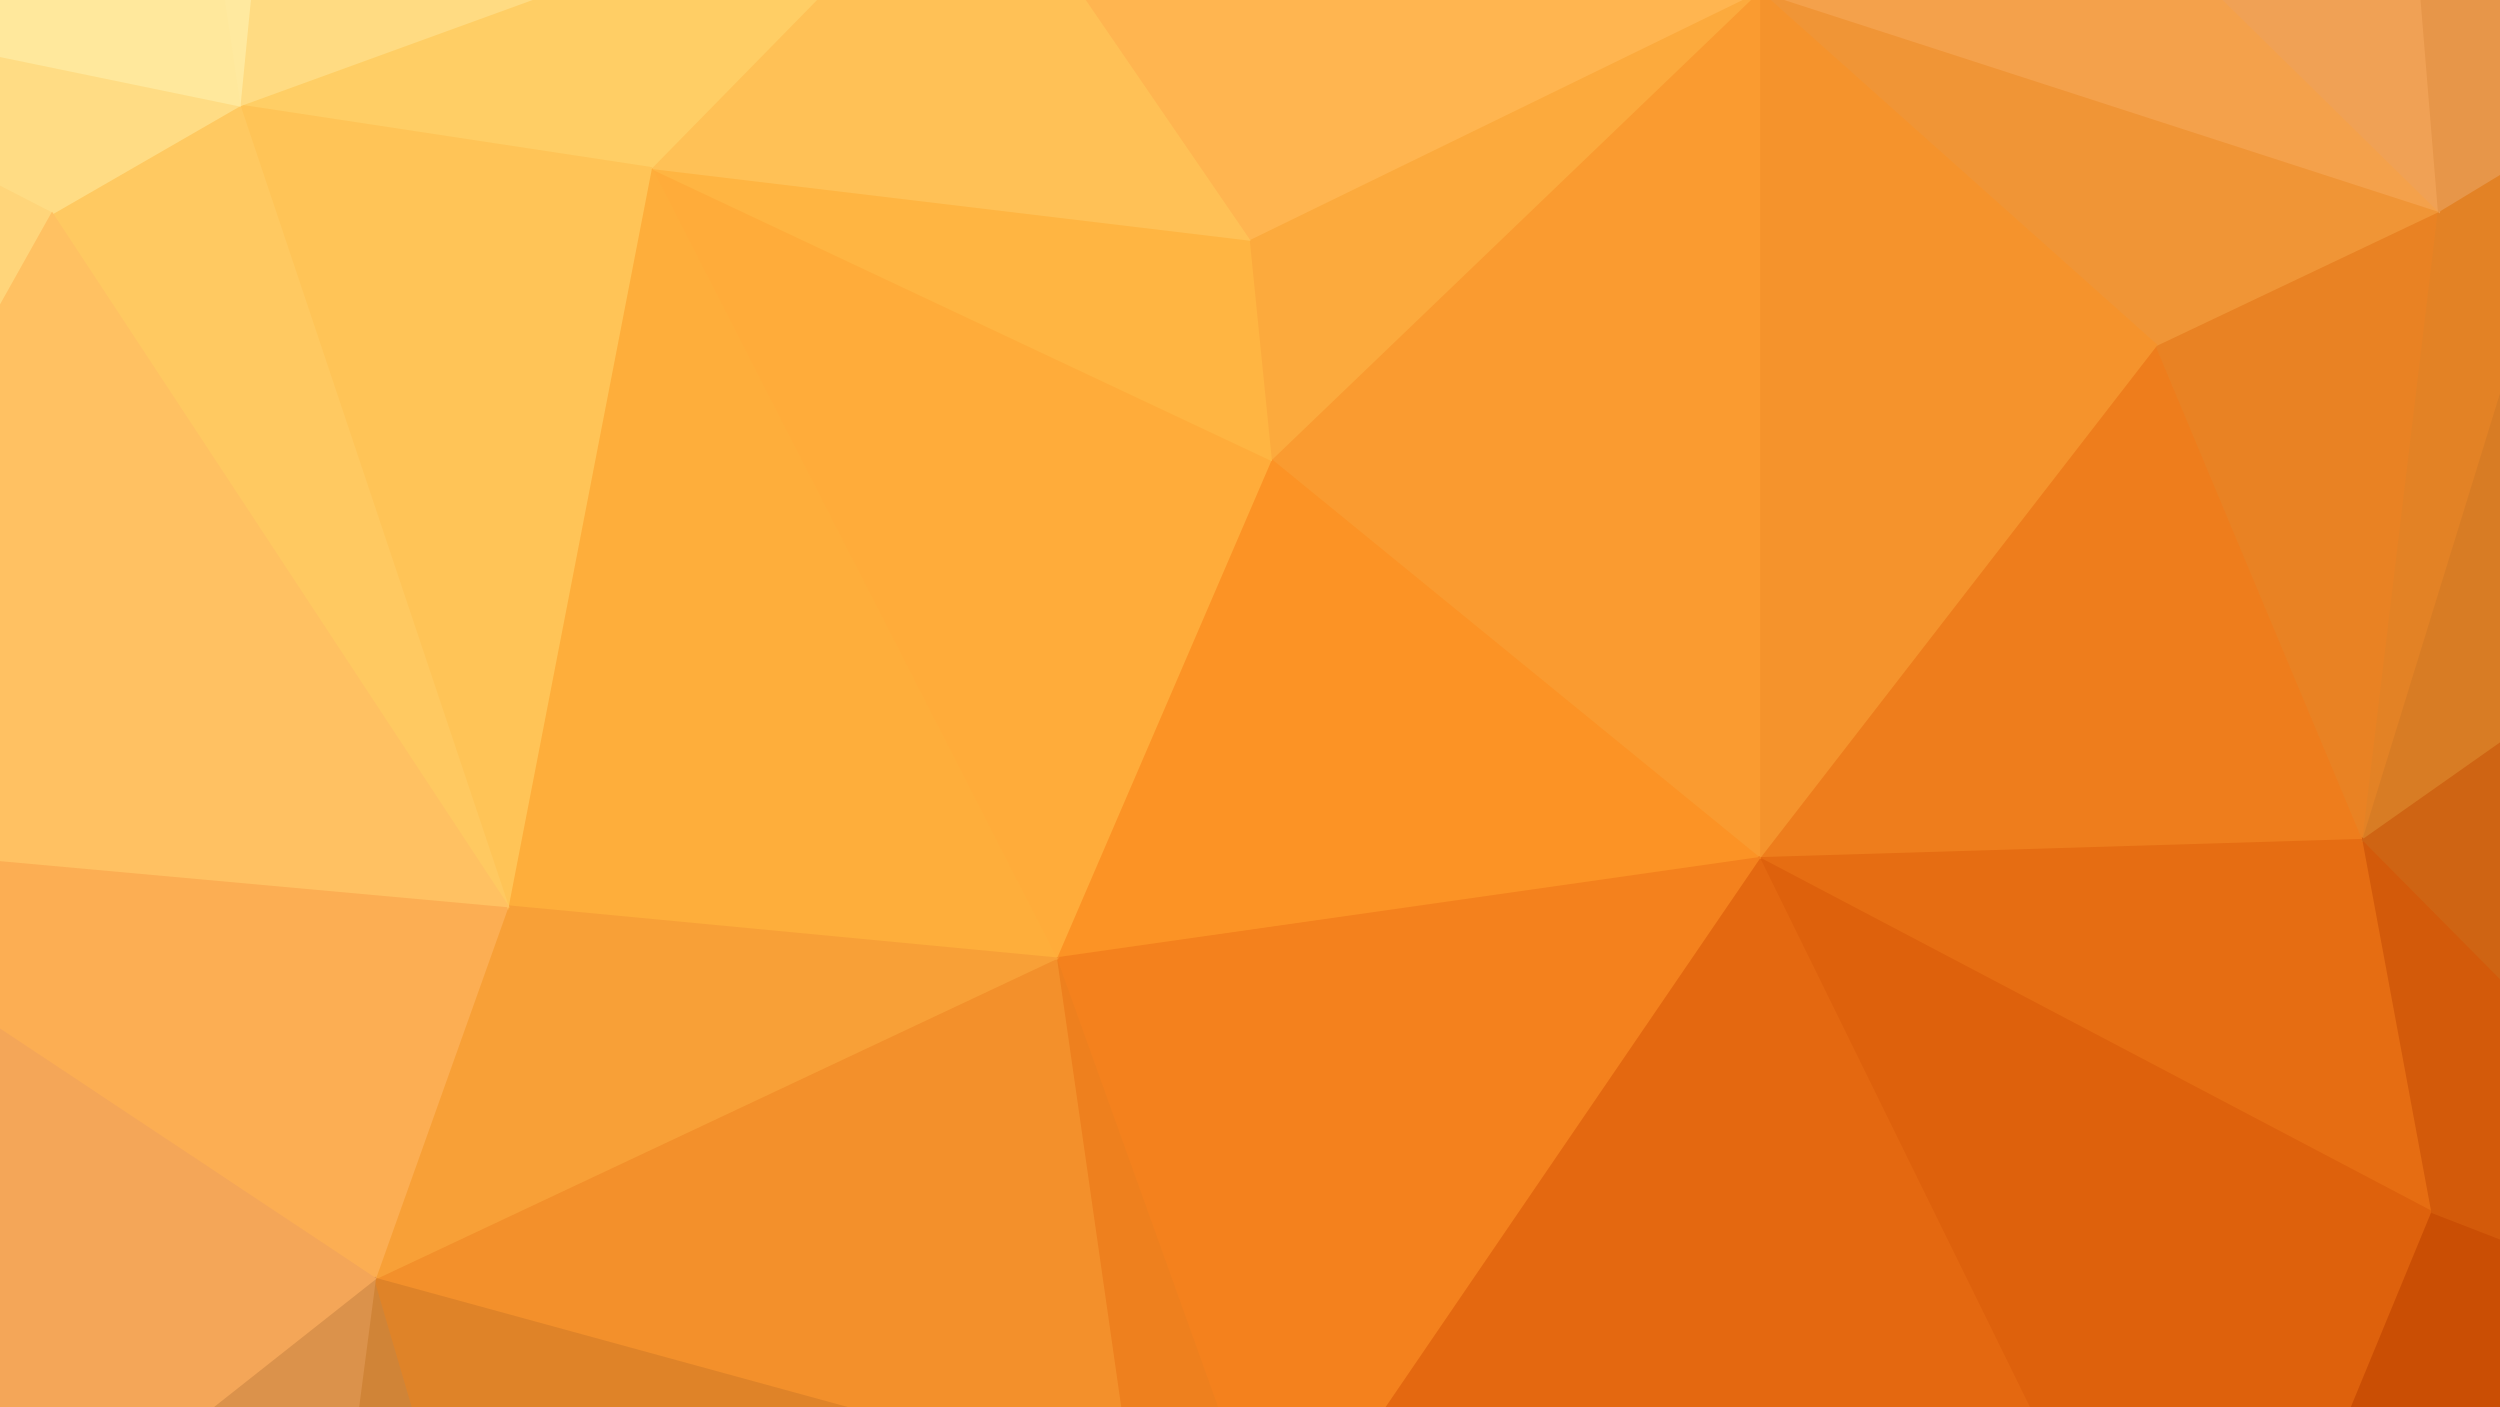
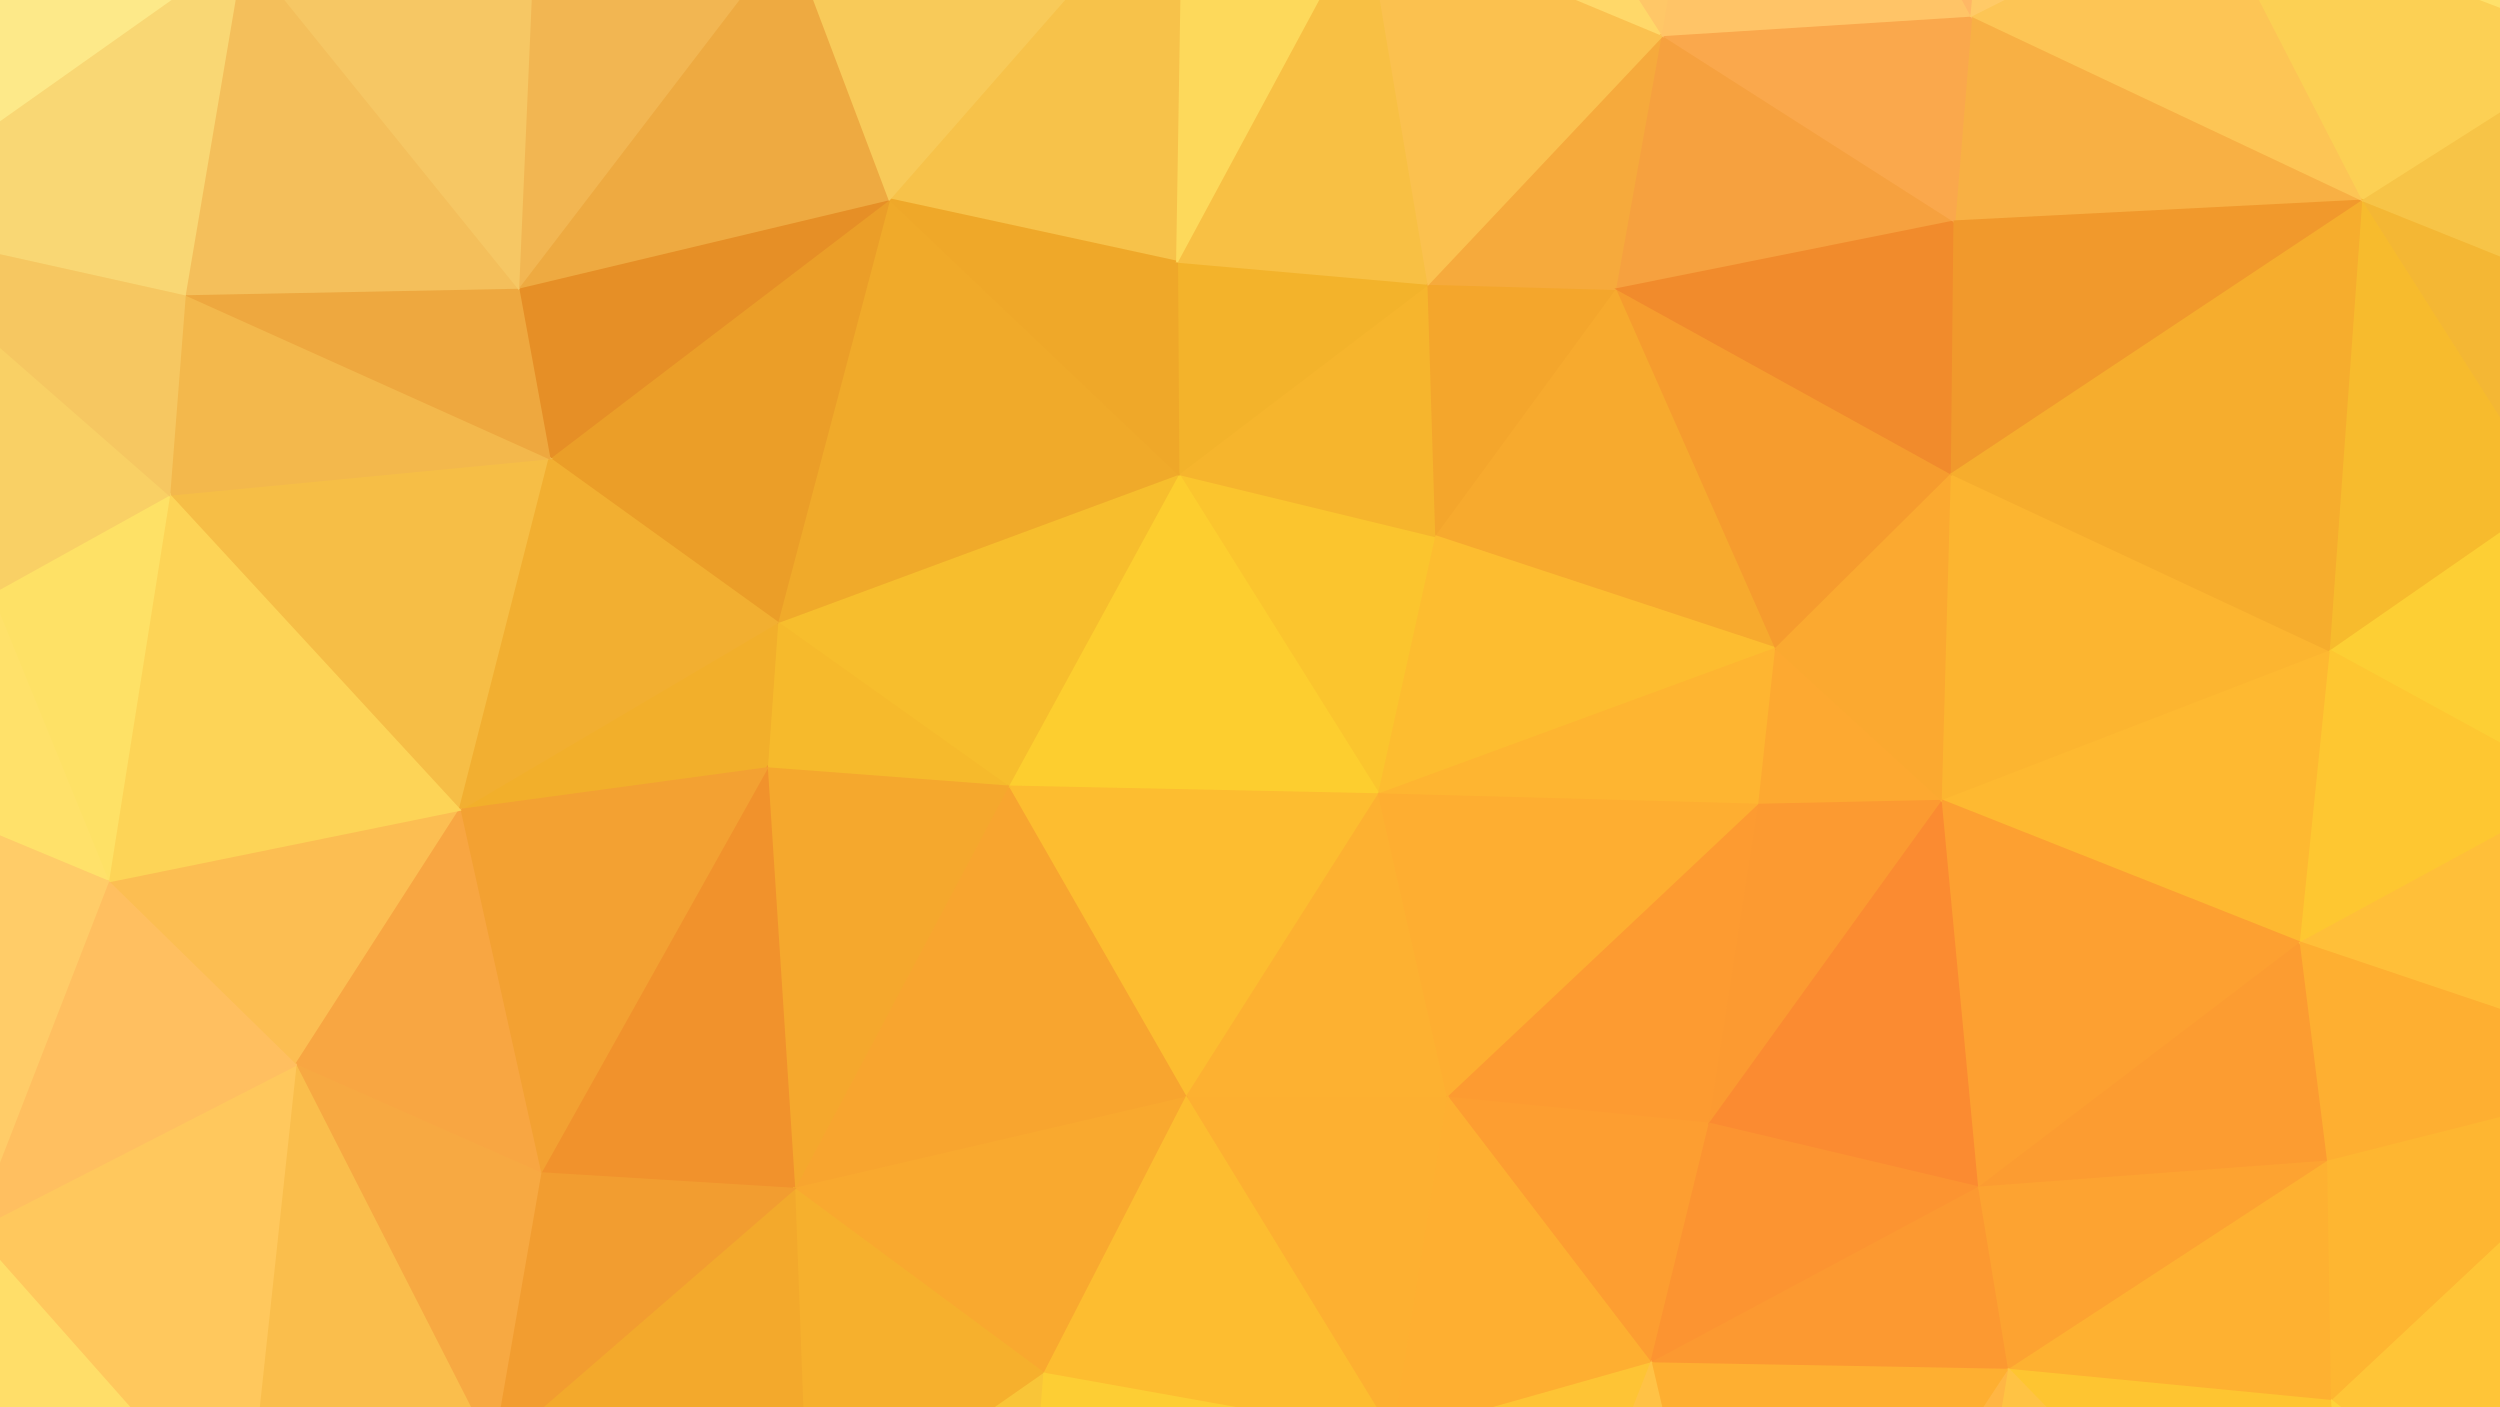
<svg xmlns="http://www.w3.org/2000/svg" width="1920" height="1080">
-   <path d="M1351,659L1815,645L1656,265Z" fill="#ee7d1c" stroke="#ee7d1c" stroke-width="1.51" />
-   <path d="M1815,645L1873,162L1656,265Z" fill="#e98223" stroke="#e98223" stroke-width="1.51" />
-   <path d="M1351,659L1868,931L1815,645Z" fill="#e66d12" stroke="#e66d12" stroke-width="1.51" />
-   <path d="M1815,645L1985,94L1873,162Z" fill="#e38225" stroke="#e38225" stroke-width="1.51" />
-   <path d="M1873,162L1351,-7L1656,265Z" fill="#f09536" stroke="#f09536" stroke-width="1.51" />
-   <path d="M1656,265L1351,-7L1351,659Z" fill="#f5932c" stroke="#f5932c" stroke-width="1.51" />
-   <path d="M1873,162L1429,-274L1351,-7Z" fill="#f4a14b" stroke="#f4a14b" stroke-width="1.51" />
-   <path d="M2474,181L1985,94L1815,645Z" fill="#d87c24" stroke="#d87c24" stroke-width="1.51" />
-   <path d="M1351,-7L976,353L1351,659Z" fill="#fa9b30" stroke="#fa9b30" stroke-width="1.51" />
-   <path d="M1351,-7L959,184L976,353Z" fill="#fcaa3d" stroke="#fcaa3d" stroke-width="1.51" />
-   <path d="M1351,659L1693,1355L1868,931Z" fill="#de610c" stroke="#de610c" stroke-width="1.51" />
-   <path d="M976,353L811,736L1351,659Z" fill="#fc9325" stroke="#fc9325" stroke-width="1.51" />
-   <path d="M500,129L811,736L976,353Z" fill="#ffac3a" stroke="#ffac3a" stroke-width="1.51" />
-   <path d="M1351,-7L748,-124L959,184Z" fill="#ffb550" stroke="#ffb550" stroke-width="1.51" />
-   <path d="M1819,-497L1429,-274L1873,162Z" fill="#f0a155" stroke="#f0a155" stroke-width="1.51" />
-   <path d="M979,1204L1693,1355L1351,659Z" fill="#e46810" stroke="#e46810" stroke-width="1.51" />
-   <path d="M1693,1355L2242,1076L1868,931Z" fill="#ca4e04" stroke="#ca4e04" stroke-width="1.51" />
-   <path d="M1868,931L2242,1076L1815,645Z" fill="#d35a0a" stroke="#d35a0a" stroke-width="1.51" />
-   <path d="M811,736L979,1204L1351,659Z" fill="#f4811d" stroke="#f4811d" stroke-width="1.51" />
-   <path d="M811,736L869,1141L979,1204Z" fill="#ee801e" stroke="#ee801e" stroke-width="1.51" />
-   <path d="M2242,1076L2474,181L1815,645Z" fill="#cf6413" stroke="#cf6413" stroke-width="1.51" />
-   <path d="M1985,94L1819,-497L1873,162Z" fill="#e79649" stroke="#e79649" stroke-width="1.51" />
-   <path d="M2263,-501L1819,-497L1985,94Z" fill="#e19957" stroke="#e19957" stroke-width="1.51" />
-   <path d="M959,184L500,129L976,353Z" fill="#ffb542" stroke="#ffb542" stroke-width="1.51" />
-   <path d="M1429,-274L748,-124L1351,-7Z" fill="#fdb55c" stroke="#fdb55c" stroke-width="1.51" />
-   <path d="M915,-627L748,-124L1429,-274Z" fill="#ffc26c" stroke="#ffc26c" stroke-width="1.51" />
-   <path d="M2242,1076L2721,783L2474,181Z" fill="#bb5a12" stroke="#bb5a12" stroke-width="1.51" />
-   <path d="M2693,1693L2538,1029L2242,1076Z" fill="#a13a05" stroke="#a13a05" stroke-width="1.51" />
-   <path d="M748,-124L500,129L959,184Z" fill="#ffc156" stroke="#ffc156" stroke-width="1.51" />
-   <path d="M811,736L288,982L869,1141Z" fill="#f3902b" stroke="#f3902b" stroke-width="1.51" />
-   <path d="M2538,1029L2721,783L2242,1076Z" fill="#b0490a" stroke="#b0490a" stroke-width="1.51" />
-   <path d="M500,129L390,696L811,736Z" fill="#feae3b" stroke="#feae3b" stroke-width="1.51" />
-   <path d="M2427,-438L1985,94L2474,181Z" fill="#ce8843" stroke="#ce8843" stroke-width="1.51" />
-   <path d="M2427,-438L2263,-501L1985,94Z" fill="#d59254" stroke="#d59254" stroke-width="1.51" />
-   <path d="M2721,783L2828,418L2474,181Z" fill="#b3631b" stroke="#b3631b" stroke-width="1.51" />
-   <path d="M2722,-318L2427,-438L2474,181Z" fill="#bf874d" stroke="#bf874d" stroke-width="1.51" />
-   <path d="M1193,-775L1429,-274L1819,-497Z" fill="#fab26e" stroke="#fab26e" stroke-width="1.51" />
-   <path d="M1193,-775L915,-627L1429,-274Z" fill="#ffc077" stroke="#ffc077" stroke-width="1.51" />
-   <path d="M748,-124L184,81L500,129Z" fill="#ffce65" stroke="#ffce65" stroke-width="1.51" />
-   <path d="M1693,1355L2265,1798L2242,1076Z" fill="#af3e04" stroke="#af3e04" stroke-width="1.51" />
-   <path d="M1256,1855L1809,1828L1693,1355Z" fill="#af4609" stroke="#af4609" stroke-width="1.51" />
-   <path d="M1256,1855L1693,1355L979,1204Z" fill="#c8580e" stroke="#c8580e" stroke-width="1.51" />
-   <path d="M2263,-501L1193,-775L1819,-497Z" fill="#f2a86c" stroke="#f2a86c" stroke-width="1.51" />
-   <path d="M526,1792L1256,1855L979,1204Z" fill="#c46618" stroke="#c46618" stroke-width="1.51" />
-   <path d="M390,696L288,982L811,736Z" fill="#f8a037" stroke="#f8a037" stroke-width="1.51" />
-   <path d="M-227,640L288,982L390,696Z" fill="#fcae53" stroke="#fcae53" stroke-width="1.51" />
-   <path d="M526,1792L979,1204L869,1141Z" fill="#d8751d" stroke="#d8751d" stroke-width="1.51" />
-   <path d="M2828,418L2722,-318L2474,181Z" fill="#b57834" stroke="#b57834" stroke-width="1.51" />
-   <path d="M1809,1828L2265,1798L1693,1355Z" fill="#a33b05" stroke="#a33b05" stroke-width="1.51" />
-   <path d="M2918,1413L3114,763L2721,783Z" fill="#a1430b" stroke="#a1430b" stroke-width="1.51" />
-   <path d="M500,129L184,81L390,696Z" fill="#ffc457" stroke="#ffc457" stroke-width="1.51" />
-   <path d="M262,-714L184,81L748,-124Z" fill="#ffdb82" stroke="#ffdb82" stroke-width="1.51" />
-   <path d="M1256,1855L1704,2073L1809,1828Z" fill="#a0420a" stroke="#a0420a" stroke-width="1.51" />
-   <path d="M2243,2216L2331,2160L2265,1798Z" fill="#802d06" stroke="#802d06" stroke-width="1.51" />
-   <path d="M948,2230L1316,2034L1256,1855Z" fill="#ab5313" stroke="#ab5313" stroke-width="1.51" />
-   <path d="M2721,783L3114,763L2828,418Z" fill="#ac5614" stroke="#ac5614" stroke-width="1.51" />
-   <path d="M2828,418L3121,-242L2722,-318Z" fill="#b27d41" stroke="#b27d41" stroke-width="1.51" />
-   <path d="M2918,1413L2721,783L2538,1029Z" fill="#9d3f09" stroke="#9d3f09" stroke-width="1.51" />
-   <path d="M1316,2034L1704,2073L1256,1855Z" fill="#a6480d" stroke="#a6480d" stroke-width="1.51" />
-   <path d="M184,81L40,164L390,696Z" fill="#ffc961" stroke="#ffc961" stroke-width="1.51" />
-   <path d="M-325,-24L40,164L184,81Z" fill="#ffdc84" stroke="#ffdc84" stroke-width="1.51" />
-   <path d="M2693,1693L2918,1413L2538,1029Z" fill="#8b3206" stroke="#8b3206" stroke-width="1.51" />
-   <path d="M2265,1798L2693,1693L2242,1076Z" fill="#933205" stroke="#933205" stroke-width="1.51" />
-   <path d="M2851,1766L2693,1693L2881,2099Z" fill="#672506" stroke="#672506" stroke-width="1.51" />
-   <path d="M187,1753L526,1792L288,982Z" fill="#d08437" stroke="#d08437" stroke-width="1.51" />
-   <path d="M288,982L526,1792L869,1141Z" fill="#df8328" stroke="#df8328" stroke-width="1.51" />
-   <path d="M3114,763L3121,-242L2828,418Z" fill="#b06b23" stroke="#b06b23" stroke-width="1.51" />
-   <path d="M2722,-318L3095,-402L2427,-438Z" fill="#b48857" stroke="#b48857" stroke-width="1.51" />
-   <path d="M2427,-438L3095,-402L2263,-501Z" fill="#be8d5c" stroke="#be8d5c" stroke-width="1.51" />
-   <path d="M3121,-242L3095,-402L2722,-318Z" fill="#b48654" stroke="#b48654" stroke-width="1.51" />
-   <path d="M2263,-501L3095,-402L1193,-775Z" fill="#d99965" stroke="#d99965" stroke-width="1.51" />
-   <path d="M2331,2160L2693,1693L2265,1798Z" fill="#772a06" stroke="#772a06" stroke-width="1.51" />
-   <path d="M2693,1693L2851,1766L2918,1413Z" fill="#782a06" stroke="#782a06" stroke-width="1.51" />
-   <path d="M2918,1413L2881,2099L3114,763Z" fill="#873006" stroke="#873006" stroke-width="1.51" />
-   <path d="M2243,2216L2265,1798L1809,1828Z" fill="#893106" stroke="#893106" stroke-width="1.51" />
-   <path d="M2243,2216L1809,1828L1704,2073Z" fill="#933607" stroke="#933607" stroke-width="1.51" />
-   <path d="M1193,-775L262,-714L915,-627Z" fill="#ffd38c" stroke="#ffd38c" stroke-width="1.51" />
-   <path d="M915,-627L262,-714L748,-124Z" fill="#ffd884" stroke="#ffd884" stroke-width="1.51" />
-   <path d="M-325,-24L-227,640L40,164Z" fill="#ffd57a" stroke="#ffd57a" stroke-width="1.51" />
-   <path d="M40,164L-227,640L390,696Z" fill="#ffc162" stroke="#ffc162" stroke-width="1.51" />
-   <path d="M948,2230L2243,2216L1704,2073Z" fill="#9e400a" stroke="#9e400a" stroke-width="1.51" />
-   <path d="M1316,2034L948,2230L1704,2073Z" fill="#a84d0f" stroke="#a84d0f" stroke-width="1.51" />
-   <path d="M526,1792L948,2230L1256,1855Z" fill="#af5f19" stroke="#af5f19" stroke-width="1.51" />
-   <path d="M-245,1403L187,1753L288,982Z" fill="#db924b" stroke="#db924b" stroke-width="1.51" />
-   <path d="M526,1792L237,2236L948,2230Z" fill="#b06f27" stroke="#b06f27" stroke-width="1.51" />
-   <path d="M262,-714L71,-680L184,81Z" fill="#ffe99f" stroke="#ffe99f" stroke-width="1.51" />
-   <path d="M71,-680L-325,-24L184,81Z" fill="#ffe89c" stroke="#ffe89c" stroke-width="1.51" />
-   <path d="M-227,640L-245,1403L288,982Z" fill="#f4a658" stroke="#f4a658" stroke-width="1.51" />
-   <path d="M-657,796L-245,1403L-227,640Z" fill="#f9b16a" stroke="#f9b16a" stroke-width="1.51" />
-   <path d="M-245,1403L44,1846L187,1753Z" fill="#c4894d" stroke="#c4894d" stroke-width="1.51" />
-   <path d="M187,1753L237,2236L526,1792Z" fill="#b17837" stroke="#b17837" stroke-width="1.51" />
-   <path d="M2243,2216L2881,2099L2331,2160Z" fill="#732906" stroke="#732906" stroke-width="1.51" />
-   <path d="M2331,2160L2881,2099L2693,1693Z" fill="#6b2706" stroke="#6b2706" stroke-width="1.51" />
-   <path d="M2851,1766L2881,2099L2918,1413Z" fill="#6e2706" stroke="#6e2706" stroke-width="1.51" />
-   <path d="M-46,2107L237,2236L44,1846Z" fill="#b28048" stroke="#b28048" stroke-width="1.51" />
-   <path d="M44,1846L237,2236L187,1753Z" fill="#b27d43" stroke="#b27d43" stroke-width="1.51" />
-   <path d="M-325,-24L-607,530L-227,640Z" fill="#ffd27f" stroke="#ffd27f" stroke-width="1.51" />
-   <path d="M-607,530L-657,796L-227,640Z" fill="#ffc278" stroke="#ffc278" stroke-width="1.51" />
-   <path d="M-706,1868L-46,2107L44,1846Z" fill="#b48756" stroke="#b48756" stroke-width="1.51" />
-   <path d="M-499,1497L44,1846L-245,1403Z" fill="#cd9057" stroke="#cd9057" stroke-width="1.51" />
-   <path d="M-766,1080L-499,1497L-245,1403Z" fill="#e49f67" stroke="#e49f67" stroke-width="1.51" />
-   <path d="M-325,-24L-684,-157L-607,530Z" fill="#ffe398" stroke="#ffe398" stroke-width="1.51" />
-   <path d="M-607,530L-766,1080L-657,796Z" fill="#ffbb7c" stroke="#ffbb7c" stroke-width="1.51" />
-   <path d="M-668,-583L-684,-157L-325,-24Z" fill="#fff2b8" stroke="#fff2b8" stroke-width="1.51" />
-   <path d="M-657,796L-766,1080L-245,1403Z" fill="#f4aa6e" stroke="#f4aa6e" stroke-width="1.51" />
-   <path d="M-684,-157L-766,1080L-607,530Z" fill="#ffce87" stroke="#ffce87" stroke-width="1.51" />
-   <path d="M-684,-157L-668,-583L-766,1080Z" fill="#ffe5a0" stroke="#ffe5a0" stroke-width="1.51" />
-   <path d="M71,-680L-668,-583L-325,-24Z" fill="#fff5b7" stroke="#fff5b7" stroke-width="1.51" />
-   <path d="M262,-714L-668,-583L71,-680Z" fill="#fff3bc" stroke="#fff3bc" stroke-width="1.51" />
-   <path d="M-766,1080L-706,1868L-499,1497Z" fill="#d8996b" stroke="#d8996b" stroke-width="1.51" />
-   <path d="M-499,1497L-706,1868L44,1846Z" fill="#c08e5d" stroke="#c08e5d" stroke-width="1.51" />
-   <path d="M-46,2107L-706,1868L237,2236Z" fill="#b48553" stroke="#b48553" stroke-width="1.51" />
+   <path d="M1059,610L1103,412L905,364Z" fill="#fbc52e" stroke="#fbc52e" stroke-width="1.51" />
+   <path d="M905,364L774,604L1059,610Z" fill="#fdce2f" stroke="#fdce2f" stroke-width="1.51" />
+   <path d="M1103,412L1097,218L905,364Z" fill="#f6b52d" stroke="#f6b52d" stroke-width="1.51" />
+   <path d="M905,364L597,478L774,604Z" fill="#f7be2d" stroke="#f7be2d" stroke-width="1.51" />
+   <path d="M1097,218L904,201L905,364Z" fill="#f3b32b" stroke="#f3b32b" stroke-width="1.51" />
+   <path d="M774,604L911,843L1059,610Z" fill="#fdbd30" stroke="#fdbd30" stroke-width="1.51" />
+   <path d="M909,-105L683,153L904,201Z" fill="#f7c24a" stroke="#f7c24a" stroke-width="1.51" />
+   <path d="M1103,412L1242,222L1097,218Z" fill="#f4a62c" stroke="#f4a62c" stroke-width="1.51" />
+   <path d="M1364,498L1242,222L1103,412Z" fill="#f7aa2e" stroke="#f7aa2e" stroke-width="1.51" />
+   <path d="M1059,610L1364,498L1103,412Z" fill="#fdbd30" stroke="#fdbd30" stroke-width="1.51" />
+   <path d="M911,843L1112,843L1059,610Z" fill="#fdb131" stroke="#fdb131" stroke-width="1.51" />
+   <path d="M683,153L597,478L905,364Z" fill="#f0aa2a" stroke="#f0aa2a" stroke-width="1.51" />
+   <path d="M774,604L610,913L911,843Z" fill="#f8a52f" stroke="#f8a52f" stroke-width="1.51" />
+   <path d="M1351,618L1364,498L1059,610Z" fill="#feb531" stroke="#feb531" stroke-width="1.51" />
+   <path d="M1112,843L1351,618L1059,610Z" fill="#feae31" stroke="#feae31" stroke-width="1.51" />
+   <path d="M597,478L589,590L774,604Z" fill="#f6ba2c" stroke="#f6ba2c" stroke-width="1.51" />
+   <path d="M904,201L683,153L905,364Z" fill="#efa829" stroke="#efa829" stroke-width="1.51" />
+   <path d="M1049,-68L904,201L1097,218Z" fill="#f8c044" stroke="#f8c044" stroke-width="1.51" />
+   <path d="M1112,843L1313,863L1351,618Z" fill="#fd9b31" stroke="#fd9b31" stroke-width="1.51" />
+   <path d="M1268,1047L1313,863L1112,843Z" fill="#fd9e31" stroke="#fd9e31" stroke-width="1.51" />
+   <path d="M1351,618L1492,615L1364,498Z" fill="#fda931" stroke="#fda931" stroke-width="1.51" />
+   <path d="M1364,498L1499,364L1242,222Z" fill="#f69c2e" stroke="#f69c2e" stroke-width="1.51" />
+   <path d="M1313,863L1492,615L1351,618Z" fill="#fc9a31" stroke="#fc9a31" stroke-width="1.51" />
+   <path d="M1492,615L1499,364L1364,498Z" fill="#fba930" stroke="#fba930" stroke-width="1.51" />
+   <path d="M1242,222L1277,27L1097,218Z" fill="#f6aa3c" stroke="#f6aa3c" stroke-width="1.51" />
+   <path d="M1501,170L1277,27L1242,222Z" fill="#f6a13f" stroke="#f6a13f" stroke-width="1.51" />
+   <path d="M1277,27L1049,-68L1097,218Z" fill="#fbc14f" stroke="#fbc14f" stroke-width="1.51" />
+   <path d="M589,590L610,913L774,604Z" fill="#f5a82d" stroke="#f5a82d" stroke-width="1.51" />
+   <path d="M911,843L1070,1103L1112,843Z" fill="#fdb031" stroke="#fdb031" stroke-width="1.51" />
+   <path d="M597,478L353,622L589,590Z" fill="#f2af2b" stroke="#f2af2b" stroke-width="1.51" />
+   <path d="M589,590L415,901L610,913Z" fill="#f1922c" stroke="#f1922c" stroke-width="1.51" />
+   <path d="M683,153L422,352L597,478Z" fill="#eb9e28" stroke="#eb9e28" stroke-width="1.51" />
+   <path d="M610,913L802,1055L911,843Z" fill="#f9a92f" stroke="#f9a92f" stroke-width="1.51" />
+   <path d="M1049,-68L909,-105L904,201Z" fill="#fdd95b" stroke="#fdd95b" stroke-width="1.51" />
+   <path d="M683,153L398,221L422,352Z" fill="#e68f26" stroke="#e68f26" stroke-width="1.51" />
+   <path d="M1499,364L1501,170L1242,222Z" fill="#f18b2c" stroke="#f18b2c" stroke-width="1.51" />
+   <path d="M802,1055L1070,1103L911,843Z" fill="#fdbd30" stroke="#fdbd30" stroke-width="1.51" />
+   <path d="M1313,863L1520,912L1492,615Z" fill="#fb8b31" stroke="#fb8b31" stroke-width="1.51" />
+   <path d="M1070,1103L1268,1047L1112,843Z" fill="#feaf31" stroke="#feaf31" stroke-width="1.51" />
+   <path d="M606,-51L398,221L683,153Z" fill="#eeaa41" stroke="#eeaa41" stroke-width="1.51" />
+   <path d="M130,380L353,622L422,352Z" fill="#f6be46" stroke="#f6be46" stroke-width="1.51" />
+   <path d="M422,352L353,622L597,478Z" fill="#f2af31" stroke="#f2af31" stroke-width="1.51" />
+   <path d="M909,-105L606,-51L683,153Z" fill="#f8ca59" stroke="#f8ca59" stroke-width="1.51" />
+   <path d="M1268,1047L1520,912L1313,863Z" fill="#fc9431" stroke="#fc9431" stroke-width="1.51" />
+   <path d="M1492,615L1790,500L1499,364Z" fill="#fcb530" stroke="#fcb530" stroke-width="1.51" />
+   <path d="M1815,154L1514,12L1501,170Z" fill="#f8b044" stroke="#f8b044" stroke-width="1.51" />
+   <path d="M353,622L415,901L589,590Z" fill="#f3a132" stroke="#f3a132" stroke-width="1.51" />
+   <path d="M610,913L620,1182L802,1055Z" fill="#f6b02d" stroke="#f6b02d" stroke-width="1.51" />
+   <path d="M1277,27L1119,-219L1049,-68Z" fill="#ffd869" stroke="#ffd869" stroke-width="1.51" />
+   <path d="M1049,-68L1119,-219L909,-105Z" fill="#ffde6a" stroke="#ffde6a" stroke-width="1.51" />
+   <path d="M1501,170L1514,12L1277,27Z" fill="#faa84c" stroke="#faa84c" stroke-width="1.51" />
+   <path d="M1815,154L1501,170L1499,364Z" fill="#f1992c" stroke="#f1992c" stroke-width="1.51" />
+   <path d="M410,-216L411,-78L606,-51Z" fill="#f6c565" stroke="#f6c565" stroke-width="1.51" />
+   <path d="M1335,-319L1119,-219L1277,27Z" fill="#ffc767" stroke="#ffc767" stroke-width="1.51" />
+   <path d="M378,1114L620,1182L610,913Z" fill="#f3a92c" stroke="#f3a92c" stroke-width="1.51" />
+   <path d="M777,1370L1142,1370L1070,1103Z" fill="#ffd94b" stroke="#ffd94b" stroke-width="1.51" />
+   <path d="M1767,724L1790,500L1492,615Z" fill="#feb931" stroke="#feb931" stroke-width="1.51" />
+   <path d="M1268,1047L1543,1052L1520,912Z" fill="#fc9931" stroke="#fc9931" stroke-width="1.51" />
+   <path d="M1341,1359L1543,1052L1268,1047Z" fill="#feaf31" stroke="#feaf31" stroke-width="1.51" />
+   <path d="M1142,1370L1268,1047L1070,1103Z" fill="#fec435" stroke="#fec435" stroke-width="1.51" />
+   <path d="M606,-51L411,-78L398,221Z" fill="#f2b652" stroke="#f2b652" stroke-width="1.51" />
+   <path d="M83,677L227,818L353,622Z" fill="#fcbe52" stroke="#fcbe52" stroke-width="1.51" />
+   <path d="M893,-321L606,-51L909,-105Z" fill="#fcd567" stroke="#fcd567" stroke-width="1.51" />
+   <path d="M1767,724L1492,615L1520,912Z" fill="#fda031" stroke="#fda031" stroke-width="1.51" />
+   <path d="M1119,-219L893,-321L909,-105Z" fill="#ffda69" stroke="#ffda69" stroke-width="1.51" />
+   <path d="M353,622L227,818L415,901Z" fill="#f8a642" stroke="#f8a642" stroke-width="1.51" />
+   <path d="M415,901L378,1114L610,913Z" fill="#f29d30" stroke="#f29d30" stroke-width="1.51" />
+   <path d="M130,380L422,352L142,226Z" fill="#f3b84c" stroke="#f3b84c" stroke-width="1.51" />
+   <path d="M1788,892L1767,724L1520,912Z" fill="#fc9c31" stroke="#fc9c31" stroke-width="1.51" />
+   <path d="M142,226L422,352L398,221Z" fill="#eea83f" stroke="#eea83f" stroke-width="1.51" />
+   <path d="M227,818L378,1114L415,901Z" fill="#f7a942" stroke="#f7a942" stroke-width="1.51" />
+   <path d="M187,-40L142,226L398,221Z" fill="#f4bf5b" stroke="#f4bf5b" stroke-width="1.51" />
+   <path d="M1514,12L1335,-319L1277,27Z" fill="#ffc467" stroke="#ffc467" stroke-width="1.51" />
+   <path d="M1119,-219L1335,-319L893,-321Z" fill="#fec767" stroke="#fec767" stroke-width="1.51" />
+   <path d="M1549,-328L1335,-319L1514,12Z" fill="#ffb865" stroke="#ffb865" stroke-width="1.51" />
+   <path d="M777,1370L802,1055L620,1182Z" fill="#f9c538" stroke="#f9c538" stroke-width="1.51" />
+   <path d="M777,1370L1070,1103L802,1055Z" fill="#fdce34" stroke="#fdce34" stroke-width="1.51" />
+   <path d="M1790,500L1815,154L1499,364Z" fill="#f6ad2d" stroke="#f6ad2d" stroke-width="1.51" />
+   <path d="M1790,500L1960,382L1815,154Z" fill="#f7bb2d" stroke="#f7bb2d" stroke-width="1.51" />
+   <path d="M1984,606L1960,382L1790,500Z" fill="#fdcf34" stroke="#fdcf34" stroke-width="1.51" />
+   <path d="M1543,1052L1788,892L1520,912Z" fill="#fda331" stroke="#fda331" stroke-width="1.51" />
+   <path d="M1791,1076L1788,892L1543,1052Z" fill="#feb131" stroke="#feb131" stroke-width="1.51" />
+   <path d="M634,1374L777,1370L620,1182Z" fill="#f8c94c" stroke="#f8c94c" stroke-width="1.51" />
+   <path d="M411,-78L187,-40L398,221Z" fill="#f6c764" stroke="#f6c764" stroke-width="1.51" />
+   <path d="M562,-320L410,-216L606,-51Z" fill="#f5bc61" stroke="#f5bc61" stroke-width="1.51" />
+   <path d="M893,-321L562,-320L606,-51Z" fill="#f8c564" stroke="#f8c564" stroke-width="1.51" />
+   <path d="M1815,154L1695,-79L1514,12Z" fill="#fdc555" stroke="#fdc555" stroke-width="1.51" />
+   <path d="M227,818L188,1181L378,1114Z" fill="#fabe4c" stroke="#fabe4c" stroke-width="1.51" />
+   <path d="M130,380L83,677L353,622Z" fill="#fdd457" stroke="#fdd457" stroke-width="1.51" />
+   <path d="M-7,456L83,677L130,380Z" fill="#fee166" stroke="#fee166" stroke-width="1.51" />
+   <path d="M1142,1370L1341,1359L1268,1047Z" fill="#ffc246" stroke="#ffc246" stroke-width="1.51" />
+   <path d="M316,1343L634,1374L620,1182Z" fill="#f4bd48" stroke="#f4bd48" stroke-width="1.51" />
+   <path d="M777,1370L634,1374L1142,1370Z" fill="#fdda5a" stroke="#fdda5a" stroke-width="1.51" />
+   <path d="M228,-221L187,-40L411,-78Z" fill="#fade7e" stroke="#fade7e" stroke-width="1.51" />
+   <path d="M1999,37L1763,-258L1695,-79Z" fill="#ffe16a" stroke="#ffe16a" stroke-width="1.51" />
+   <path d="M1984,606L1790,500L1767,724Z" fill="#fec731" stroke="#fec731" stroke-width="1.51" />
+   <path d="M-110,170L-7,456L130,380Z" fill="#f9d065" stroke="#f9d065" stroke-width="1.51" />
+   <path d="M-110,170L130,380L142,226Z" fill="#f6c761" stroke="#f6c761" stroke-width="1.51" />
+   <path d="M1695,-79L1549,-328L1514,12Z" fill="#ffca67" stroke="#ffca67" stroke-width="1.51" />
+   <path d="M1335,-319L1549,-328L893,-321Z" fill="#fdb765" stroke="#fdb765" stroke-width="1.51" />
+   <path d="M893,-321L1549,-328L562,-320Z" fill="#fdcd67" stroke="#fdcd67" stroke-width="1.51" />
+   <path d="M1812,1329L1791,1076L1543,1052Z" fill="#fec531" stroke="#fec531" stroke-width="1.51" />
+   <path d="M2061,823L1984,606L1767,724Z" fill="#ffbf39" stroke="#ffbf39" stroke-width="1.51" />
+   <path d="M1341,1359L1492,1357L1543,1052Z" fill="#ffb644" stroke="#ffb644" stroke-width="1.51" />
+   <path d="M1142,1370L1492,1357L1341,1359Z" fill="#ffc357" stroke="#ffc357" stroke-width="1.51" />
+   <path d="M2061,823L1767,724L1788,892Z" fill="#feaf31" stroke="#feaf31" stroke-width="1.51" />
+   <path d="M-21,945L188,1181L227,818Z" fill="#ffc85d" stroke="#ffc85d" stroke-width="1.51" />
+   <path d="M-7,456L-44,624L83,677Z" fill="#ffe16a" stroke="#ffe16a" stroke-width="1.51" />
+   <path d="M187,-40L-110,170L142,226Z" fill="#f9d774" stroke="#f9d774" stroke-width="1.51" />
+   <path d="M410,-216L228,-221L411,-78Z" fill="#f8cf74" stroke="#f8cf74" stroke-width="1.51" />
+   <path d="M562,-320L228,-221L410,-216Z" fill="#f6c16c" stroke="#f6c16c" stroke-width="1.51" />
+   <path d="M378,1114L316,1343L620,1182Z" fill="#f5bc40" stroke="#f5bc40" stroke-width="1.51" />
+   <path d="M-21,945L227,818L83,677Z" fill="#ffbf60" stroke="#ffbf60" stroke-width="1.51" />
+   <path d="M188,1181L316,1343L378,1114Z" fill="#facd53" stroke="#facd53" stroke-width="1.51" />
+   <path d="M1695,-79L1763,-258L1549,-328Z" fill="#ffc867" stroke="#ffc867" stroke-width="1.51" />
+   <path d="M1999,37L1695,-79L1815,154Z" fill="#fcd054" stroke="#fcd054" stroke-width="1.51" />
+   <path d="M1960,382L2049,248L1815,154Z" fill="#f4b734" stroke="#f4b734" stroke-width="1.51" />
+   <path d="M2305,376L2049,248L1960,382Z" fill="#f8c64b" stroke="#f8c64b" stroke-width="1.51" />
+   <path d="M-44,624L-21,945L83,677Z" fill="#ffcc68" stroke="#ffcc68" stroke-width="1.51" />
+   <path d="M188,1181L207,1368L316,1343Z" fill="#fcda6a" stroke="#fcda6a" stroke-width="1.51" />
+   <path d="M2049,248L1999,37L1815,154Z" fill="#f7c447" stroke="#f7c447" stroke-width="1.51" />
+   <path d="M1984,606L2305,376L1960,382Z" fill="#fcd34b" stroke="#fcd34b" stroke-width="1.51" />
+   <path d="M1791,1076L2061,823L1788,892Z" fill="#feb631" stroke="#feb631" stroke-width="1.51" />
+   <path d="M1928,1185L2061,823L1791,1076Z" fill="#ffc537" stroke="#ffc537" stroke-width="1.51" />
+   <path d="M-7,456L-344,413L-44,624Z" fill="#fed969" stroke="#fed969" stroke-width="1.51" />
+   <path d="M-339,1179L-30,1111L-21,945Z" fill="#ffd469" stroke="#ffd469" stroke-width="1.51" />
+   <path d="M-97,-44L-110,170L187,-40Z" fill="#fde989" stroke="#fde989" stroke-width="1.51" />
+   <path d="M-142,1315L207,1368L188,1181Z" fill="#ffed7b" stroke="#ffed7b" stroke-width="1.51" />
+   <path d="M316,1343L207,1368L634,1374Z" fill="#f8cd61" stroke="#f8cd61" stroke-width="1.51" />
+   <path d="M1812,1329L1928,1185L1791,1076Z" fill="#ffd33a" stroke="#ffd33a" stroke-width="1.51" />
+   <path d="M1492,1357L1812,1329L1543,1052Z" fill="#ffc344" stroke="#ffc344" stroke-width="1.51" />
+   <path d="M-21,945L-30,1111L188,1181Z" fill="#ffde69" stroke="#ffde69" stroke-width="1.51" />
+   <path d="M-374,814L-21,945L-44,624Z" fill="#ffbd65" stroke="#ffbd65" stroke-width="1.51" />
+   <path d="M228,-221L-97,-44L187,-40Z" fill="#fef494" stroke="#fef494" stroke-width="1.51" />
+   <path d="M2061,823L2184,694L1984,606Z" fill="#ffc74a" stroke="#ffc74a" stroke-width="1.51" />
+   <path d="M2049,248L2228,184L1999,37Z" fill="#f7c856" stroke="#f7c856" stroke-width="1.51" />
+   <path d="M2220,812L2184,694L2061,823Z" fill="#ffc253" stroke="#ffc253" stroke-width="1.51" />
+   <path d="M-338,27L-255,244L-110,170Z" fill="#f7c470" stroke="#f7c470" stroke-width="1.51" />
+   <path d="M-110,170L-255,244L-7,456Z" fill="#f6c263" stroke="#f6c263" stroke-width="1.51" />
+   <path d="M2188,1131L2220,812L2061,823Z" fill="#ffc353" stroke="#ffc353" stroke-width="1.51" />
+   <path d="M1812,1329L1955,1286L1928,1185Z" fill="#ffdc4a" stroke="#ffdc4a" stroke-width="1.51" />
+   <path d="M2305,376L2228,184L2049,248Z" fill="#f6c353" stroke="#f6c353" stroke-width="1.51" />
+   <path d="M2188,1131L2061,823L1928,1185Z" fill="#ffce49" stroke="#ffce49" stroke-width="1.51" />
+   <path d="M2305,376L1984,606L2184,694Z" fill="#ffdd55" stroke="#ffdd55" stroke-width="1.51" />
+   <path d="M1999,37L2000,-330L1763,-258Z" fill="#ffe06e" stroke="#ffe06e" stroke-width="1.51" />
+   <path d="M1763,-258L2000,-330L1549,-328Z" fill="#fdc867" stroke="#fdc867" stroke-width="1.51" />
+   <path d="M2226,-43L2000,-330L1999,37Z" fill="#ffee80" stroke="#ffee80" stroke-width="1.51" />
+   <path d="M-255,244L-344,413L-7,456Z" fill="#f8c664" stroke="#f8c664" stroke-width="1.51" />
+   <path d="M-255,244L-338,27L-344,413Z" fill="#f2b060" stroke="#f2b060" stroke-width="1.51" />
+   <path d="M-97,-44L-338,27L-110,170Z" fill="#fad982" stroke="#fad982" stroke-width="1.51" />
+   <path d="M228,-221L-142,-225L-97,-44Z" fill="#fff39b" stroke="#fff39b" stroke-width="1.51" />
+   <path d="M562,-320L-142,-225L228,-221Z" fill="#fbd783" stroke="#fbd783" stroke-width="1.51" />
+   <path d="M2220,812L2305,376L2184,694Z" fill="#ffd95e" stroke="#ffd95e" stroke-width="1.51" />
+   <path d="M2305,376L2226,-43L2228,184Z" fill="#f7cd64" stroke="#f7cd64" stroke-width="1.51" />
+   <path d="M2228,184L2226,-43L1999,37Z" fill="#fbdd6f" stroke="#fbdd6f" stroke-width="1.51" />
+   <path d="M-344,413L-369,649L-44,624Z" fill="#fed369" stroke="#fed369" stroke-width="1.51" />
+   <path d="M2220,812L2184,1354L2305,376Z" fill="#ffbd5b" stroke="#ffbd5b" stroke-width="1.51" />
+   <path d="M1955,1286L2188,1131L1928,1185Z" fill="#ffdd4e" stroke="#ffdd4e" stroke-width="1.51" />
+   <path d="M-369,649L-374,814L-44,624Z" fill="#fec166" stroke="#fec166" stroke-width="1.51" />
+   <path d="M-30,1111L-142,1315L188,1181Z" fill="#ffea73" stroke="#ffea73" stroke-width="1.51" />
+   <path d="M-339,1179L-142,1315L-30,1111Z" fill="#ffde71" stroke="#ffde71" stroke-width="1.51" />
+   <path d="M-344,413L-338,27L-369,649Z" fill="#f6bb63" stroke="#f6bb63" stroke-width="1.51" />
+   <path d="M-268,-222L-338,27L-97,-44Z" fill="#feed9a" stroke="#feed9a" stroke-width="1.51" />
+   <path d="M-142,-225L-268,-222L-97,-44Z" fill="#fee999" stroke="#fee999" stroke-width="1.51" />
+   <path d="M562,-320L-268,-222L-142,-225Z" fill="#feec98" stroke="#feec98" stroke-width="1.51" />
+   <path d="M2305,376L2250,-227L2226,-43Z" fill="#fce67f" stroke="#fce67f" stroke-width="1.51" />
+   <path d="M2226,-43L2250,-227L2000,-330Z" fill="#fee987" stroke="#fee987" stroke-width="1.51" />
+   <path d="M1955,1286L2184,1354L2188,1131Z" fill="#ffe563" stroke="#ffe563" stroke-width="1.51" />
+   <path d="M2188,1131L2184,1354L2220,812Z" fill="#ffdb5a" stroke="#ffdb5a" stroke-width="1.51" />
+   <path d="M1812,1329L2184,1354L1955,1286Z" fill="#ffe45f" stroke="#ffe45f" stroke-width="1.51" />
+   <path d="M1492,1357L2184,1354L1812,1329Z" fill="#ffdc57" stroke="#ffdc57" stroke-width="1.51" />
+   <path d="M1142,1370L2184,1354L1492,1357Z" fill="#ffca58" stroke="#ffca58" stroke-width="1.51" />
+   <path d="M-374,814L-339,1179L-21,945Z" fill="#fec066" stroke="#fec066" stroke-width="1.51" />
+   <path d="M-142,1315L-271,1390L207,1368Z" fill="#fff08b" stroke="#fff08b" stroke-width="1.51" />
+   <path d="M207,1368L-271,1390L634,1374Z" fill="#fde67c" stroke="#fde67c" stroke-width="1.51" />
+   <path d="M634,1374L-271,1390L1142,1370Z" fill="#f5c055" stroke="#f5c055" stroke-width="1.51" />
+   <path d="M-339,1179L-271,1390L-142,1315Z" fill="#fde080" stroke="#fde080" stroke-width="1.51" />
</svg>
